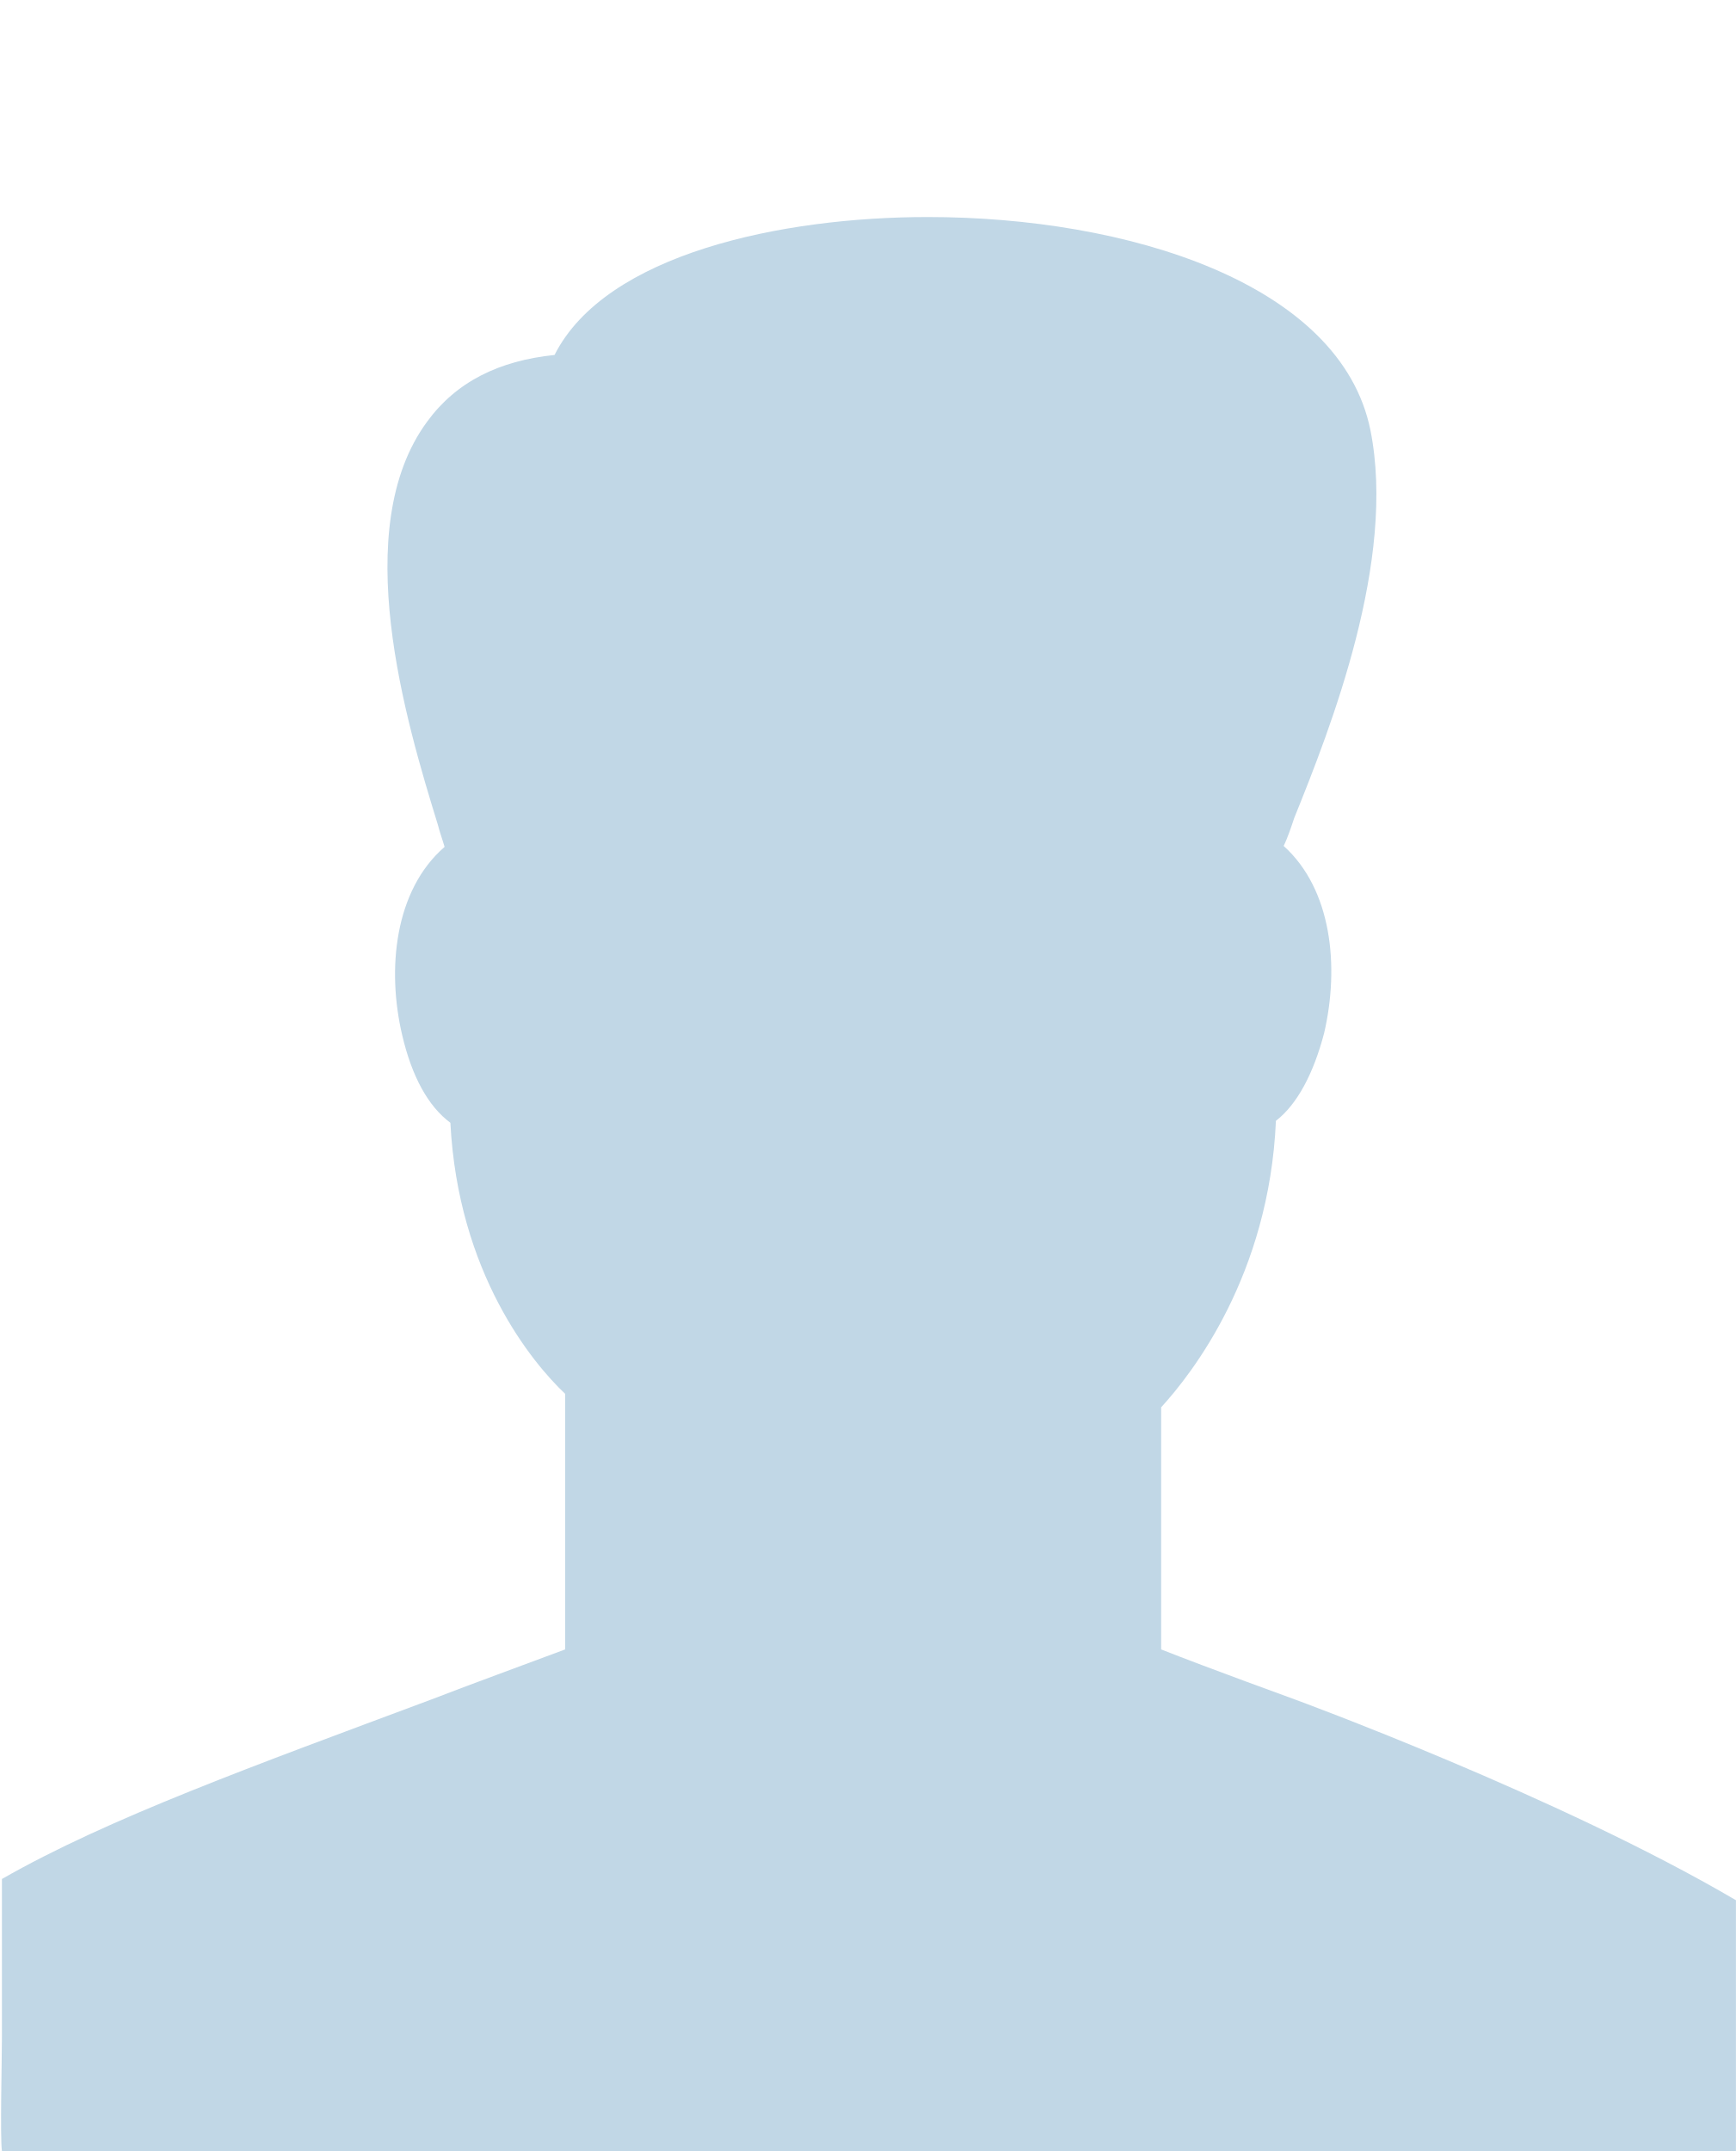
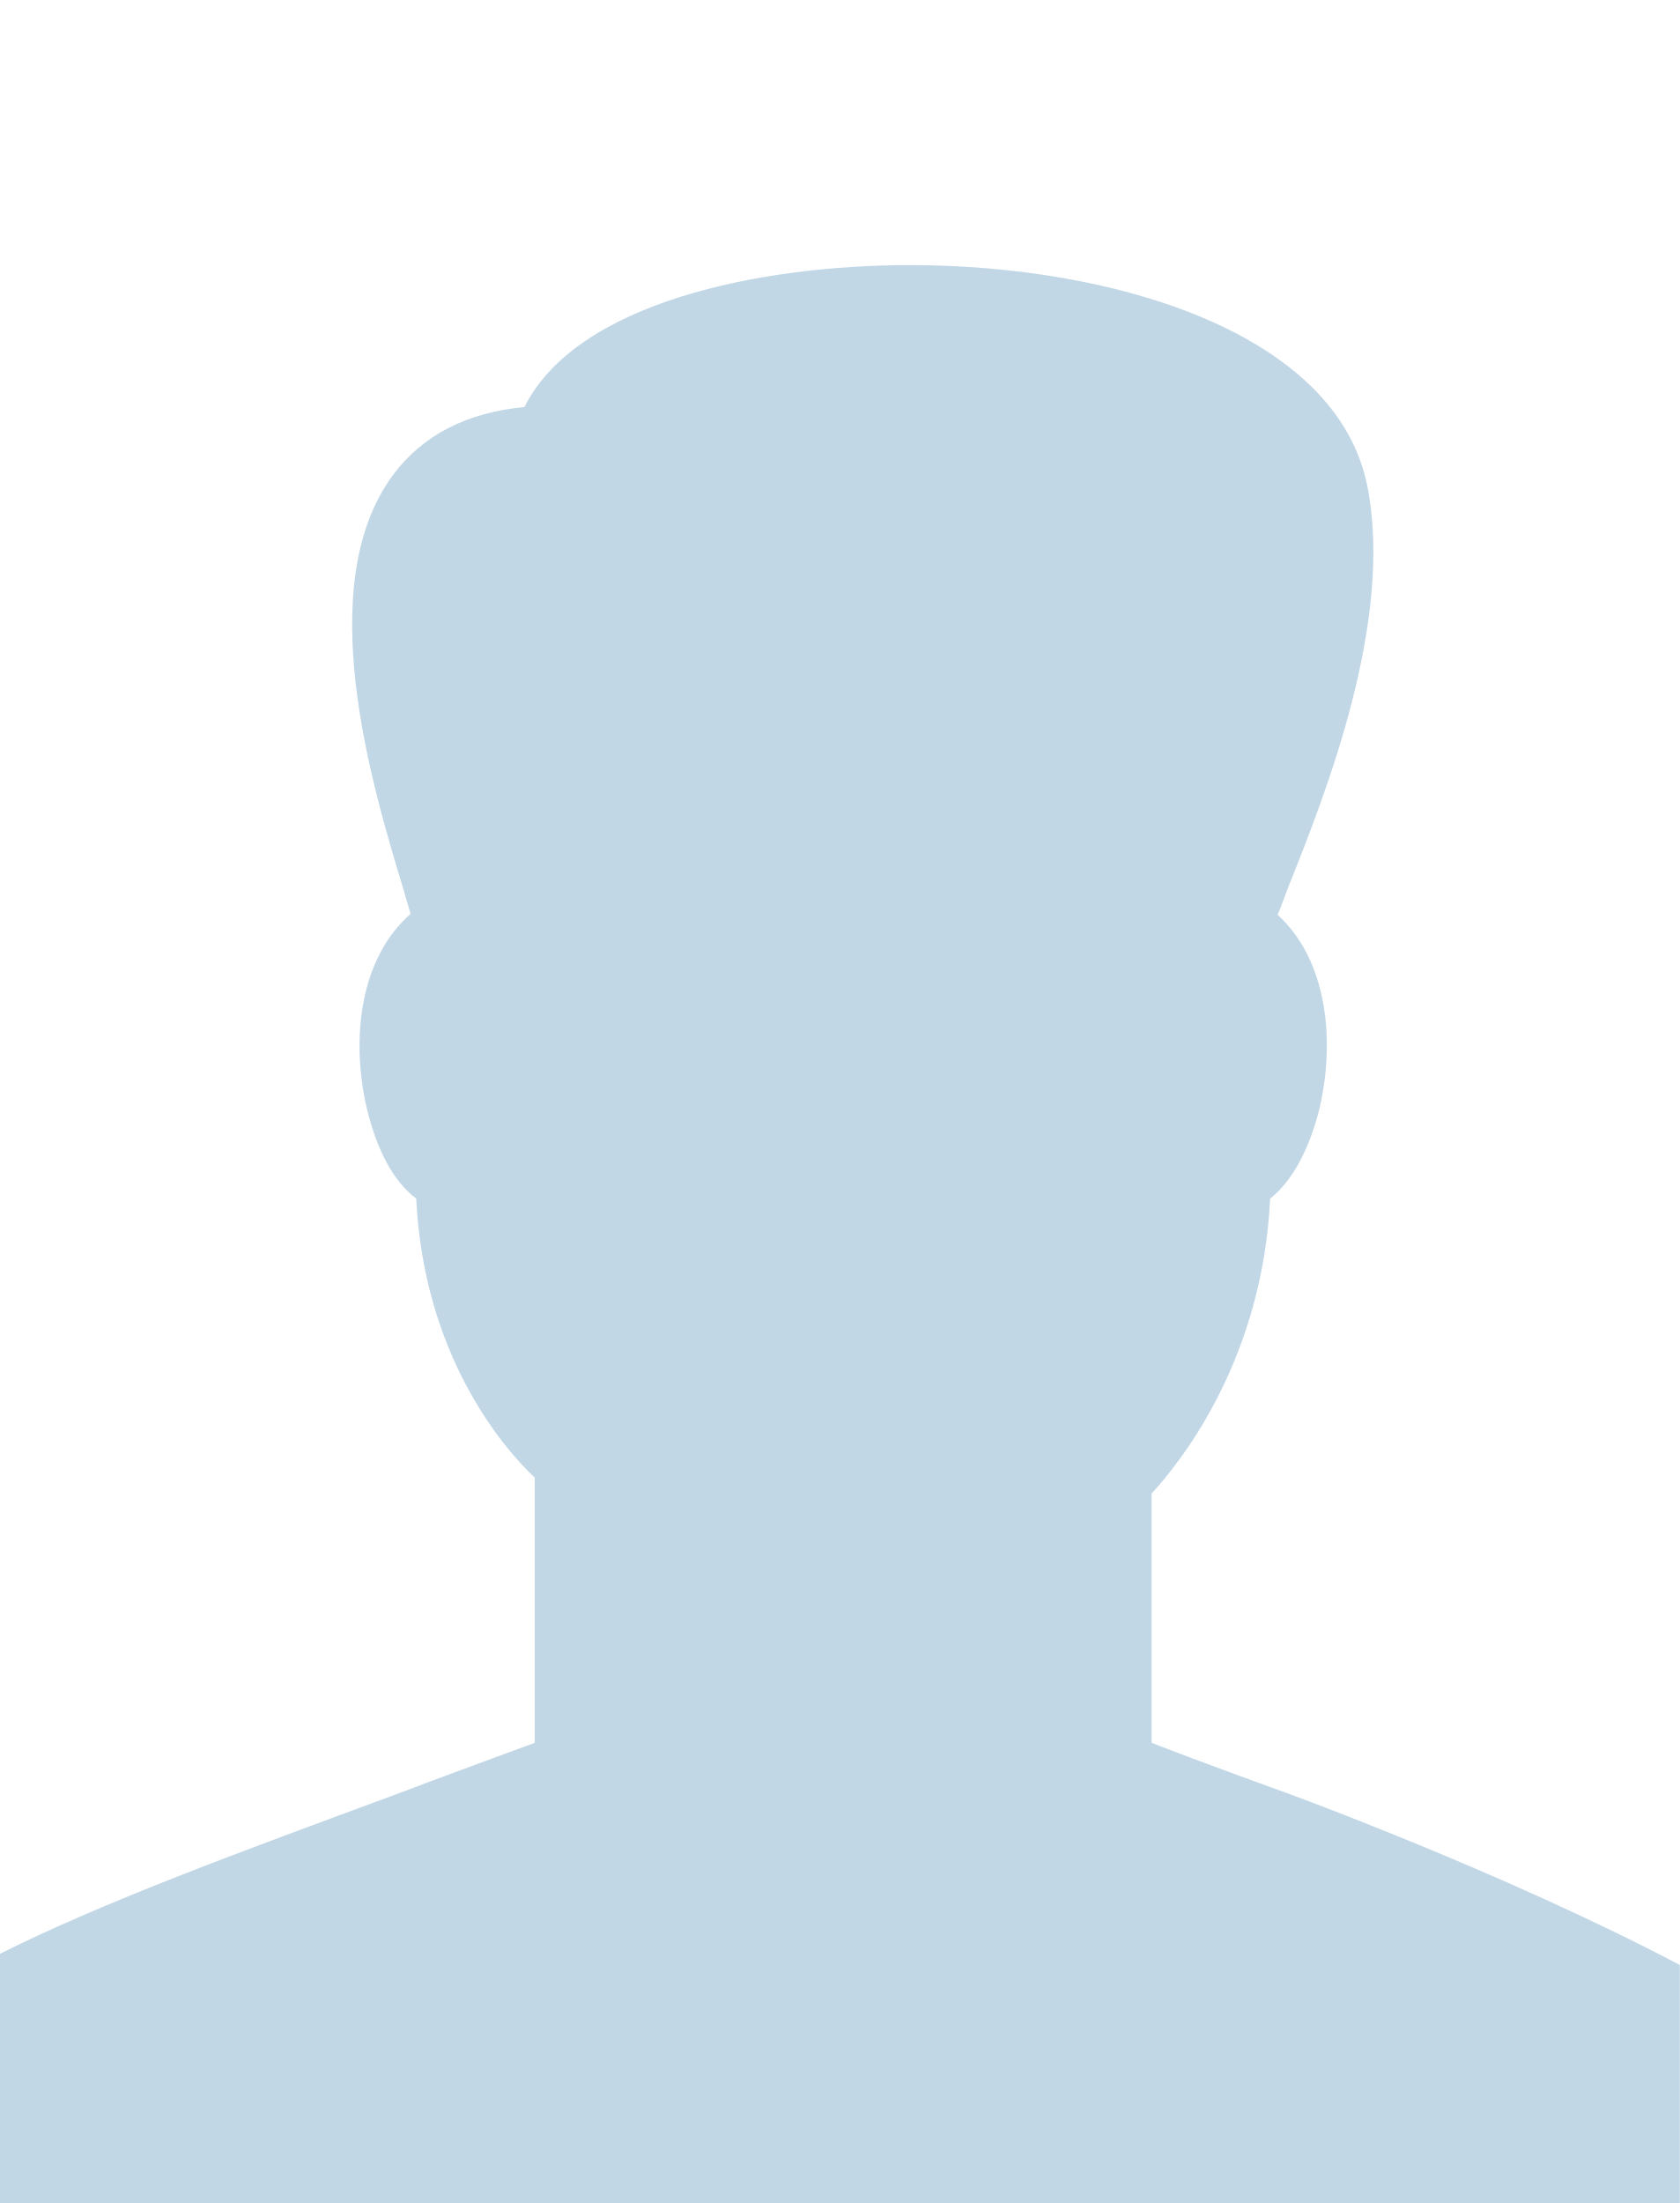
- <svg xmlns="http://www.w3.org/2000/svg" version="1.1" id="Слой_1" x="0px" y="0px" viewBox="216 284.5 180 223" enable-background="new 216 284.5 180 223" xml:space="preserve">
-   <path fill="#C1D7E6" d="M396,495.2v-13.7c-18.4-10.8-45.7-20.8-45.7-20.8s-9.1-3.3-13.9-5.2v-25.1c3.2-3.5,11.2-13.7,11.9-29.7  c2.2-1.7,3.9-4.9,5-9.1c1.6-6.9,0.8-14.9-4.2-19.4c0.4-0.8,0.8-2,1.1-2.9c3.8-9.4,10.6-26.7,7.9-40.2c-3.1-15.3-25.3-22.1-45.9-22.1  c-15.1,0-33.4,3.8-38.7,14.3c-5.8,0.6-10.2,2.8-13.2,6.9c-8.2,11.1-2.2,31.1,1.1,41.8c0.2,0.8,0.5,1.6,0.7,2.3  c-5.2,4.5-6,12.7-4.4,19.5c1,4.3,2.7,7.4,5,9.1c0.8,15.6,8.5,24.9,11.9,28.1v26.5c-4.8,1.8-9.5,3.5-13.9,5.2  c-18.2,6.8-33.5,12.3-44.5,18.6c0,4.1,0,7.7,0,12c0,2.6,0,3.6,0,4.4c0,2.2-0.2,10.4,0,11.8H396C396,504.9,396,497.4,396,495.2z" />
+ <svg xmlns="http://www.w3.org/2000/svg" version="1.1" id="Слой_1" x="0px" y="0px" viewBox="0 -14 180 236" enable-background="new 0 -14 180 236" xml:space="preserve">
+   <g id="Page-1">
+     <g id="foto" transform="translate(-2153, -417)">
+       <g id="Container-_x2B_-Counter-7" transform="translate(1938, 25)">
+         <g id="фото" transform="translate(64, 306)">
+           <path id="Rectangle-38" fill="#C1D7E6" d="M151,281.3V308h180v-25.5c-18.8-9.9-41.8-18.3-41.8-18.3s-9.7-3.5-14.8-5.5v-26.7      c3.4-3.7,11.9-14.6,12.7-31.6c2.3-1.8,4.2-5.2,5.3-9.7c1.7-7.3,0.8-15.9-4.5-20.7c0.4-0.9,0.8-2.1,1.2-3.1      c4-10,11.3-28.5,8.4-42.9c-3.3-16.3-27-23.6-49-23.6c-16.1,0-35.7,4-41.3,15.2c-6.2,0.6-10.9,3-14.1,7.3      c-8.7,11.8-2.3,33.1,1.2,44.6c0.2,0.8,0.5,1.7,0.7,2.4c-5.5,4.8-6.4,13.5-4.7,20.8c1.1,4.6,2.9,7.9,5.3,9.7      c0.8,16.6,9.1,26.5,12.7,29.9v28.4c-5.1,1.9-10.1,3.7-14.8,5.5C176.7,270.4,162.2,275.7,151,281.3z" />
+         </g>
+       </g>
+     </g>
+   </g>
</svg>
